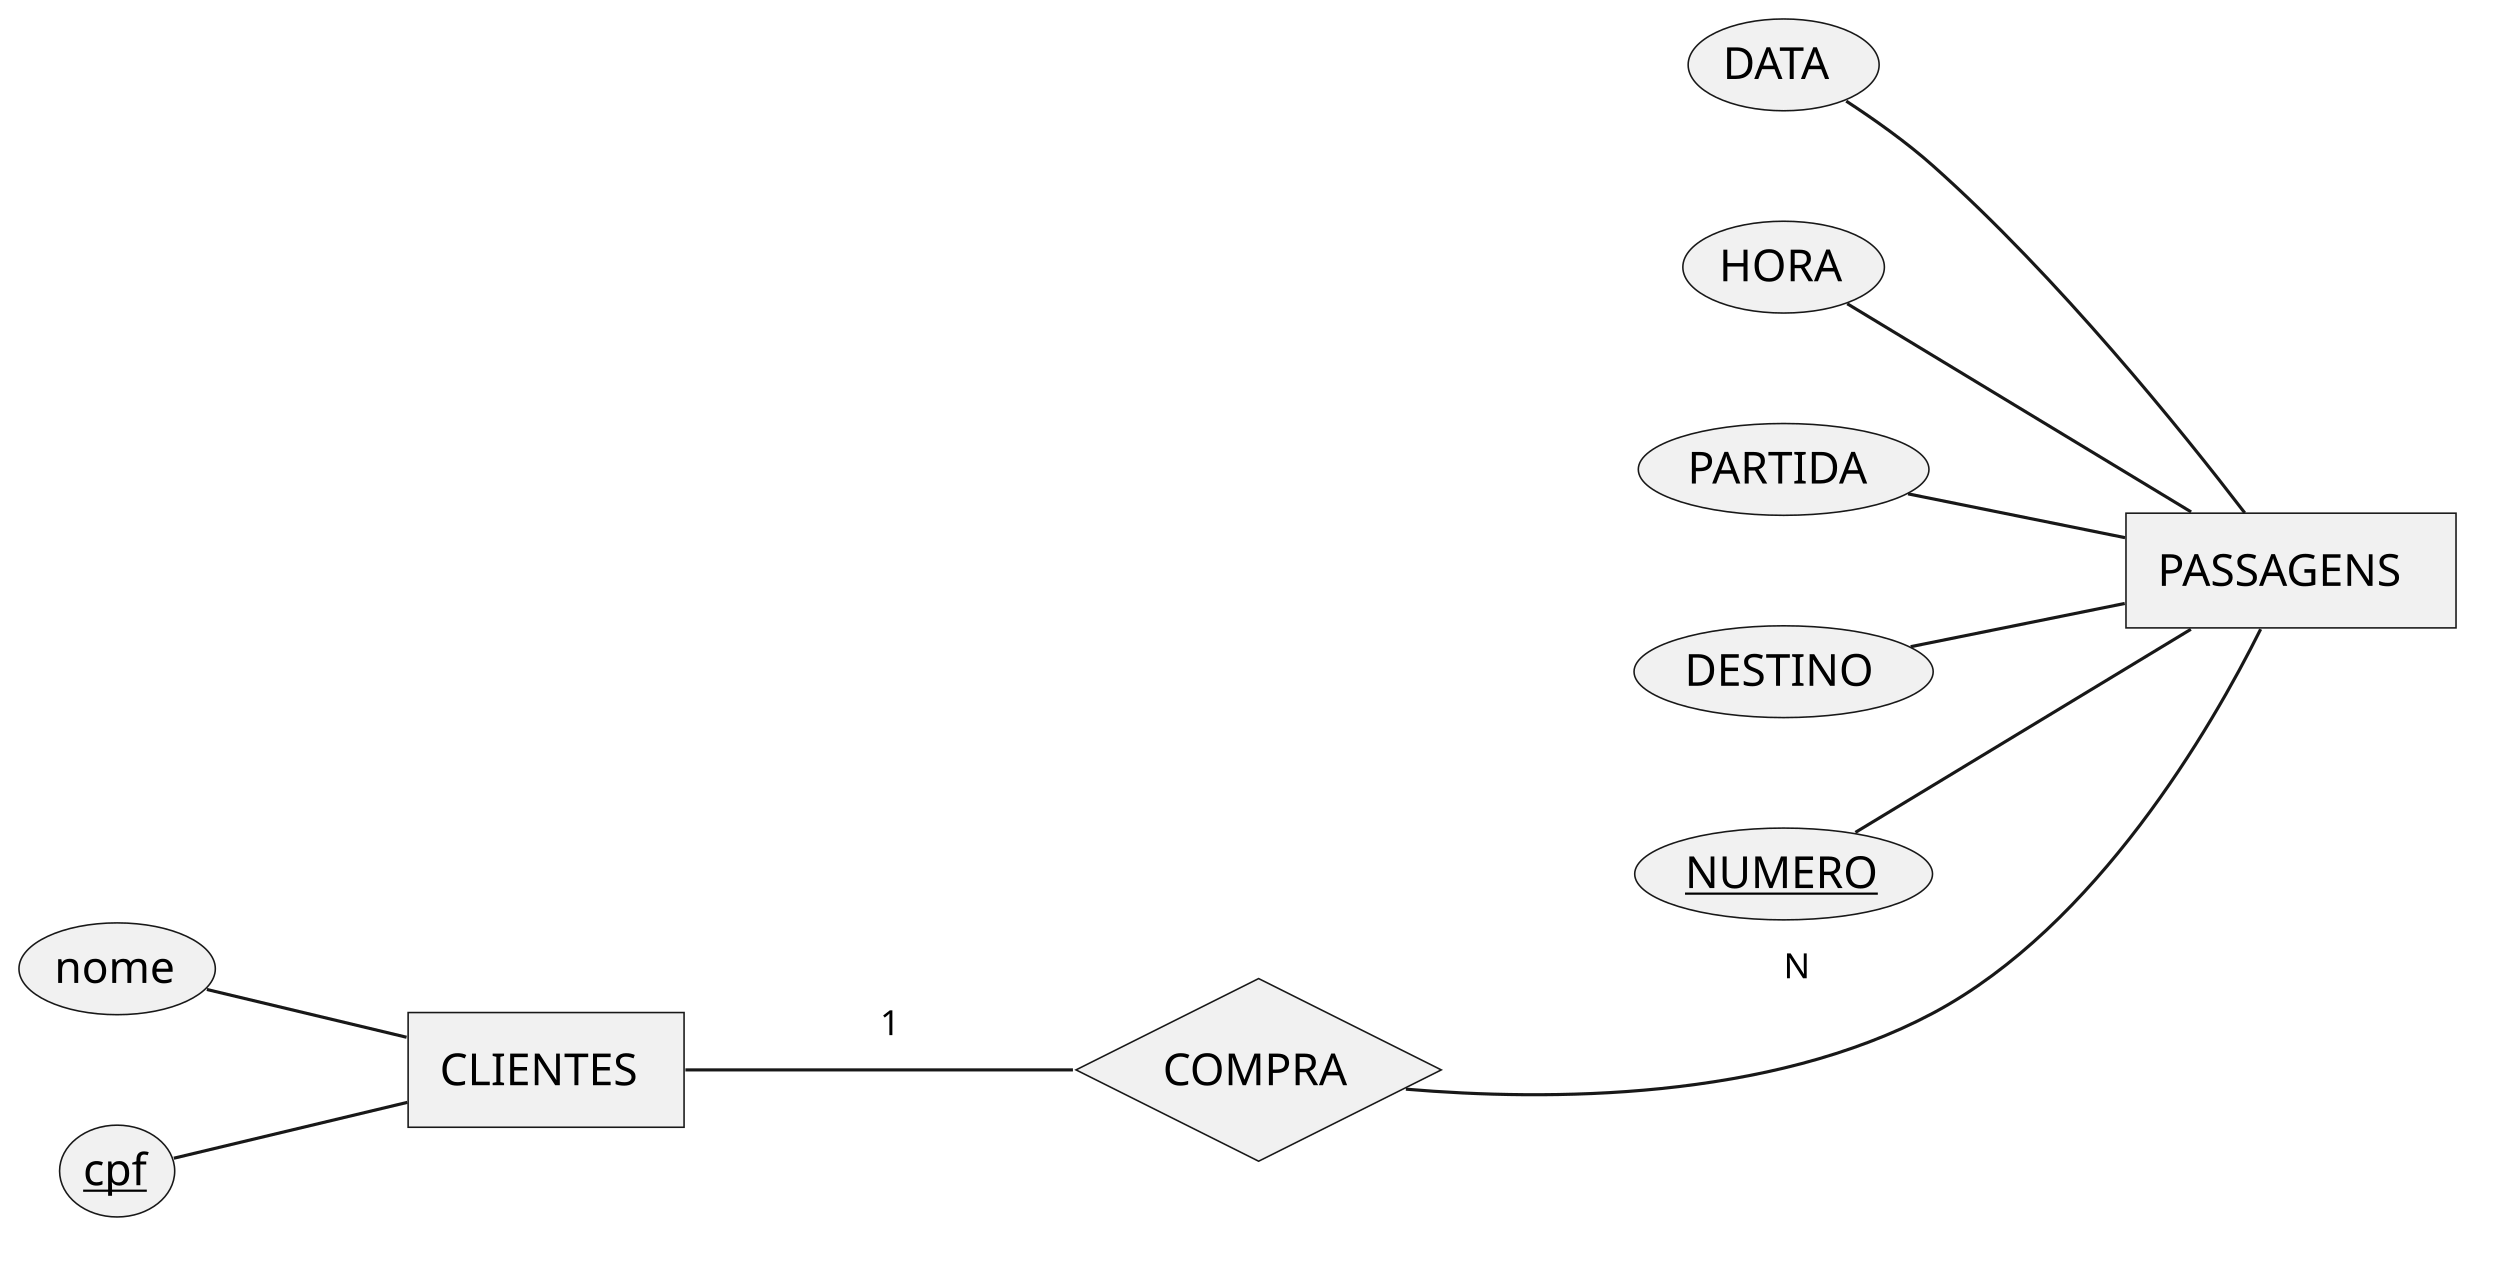
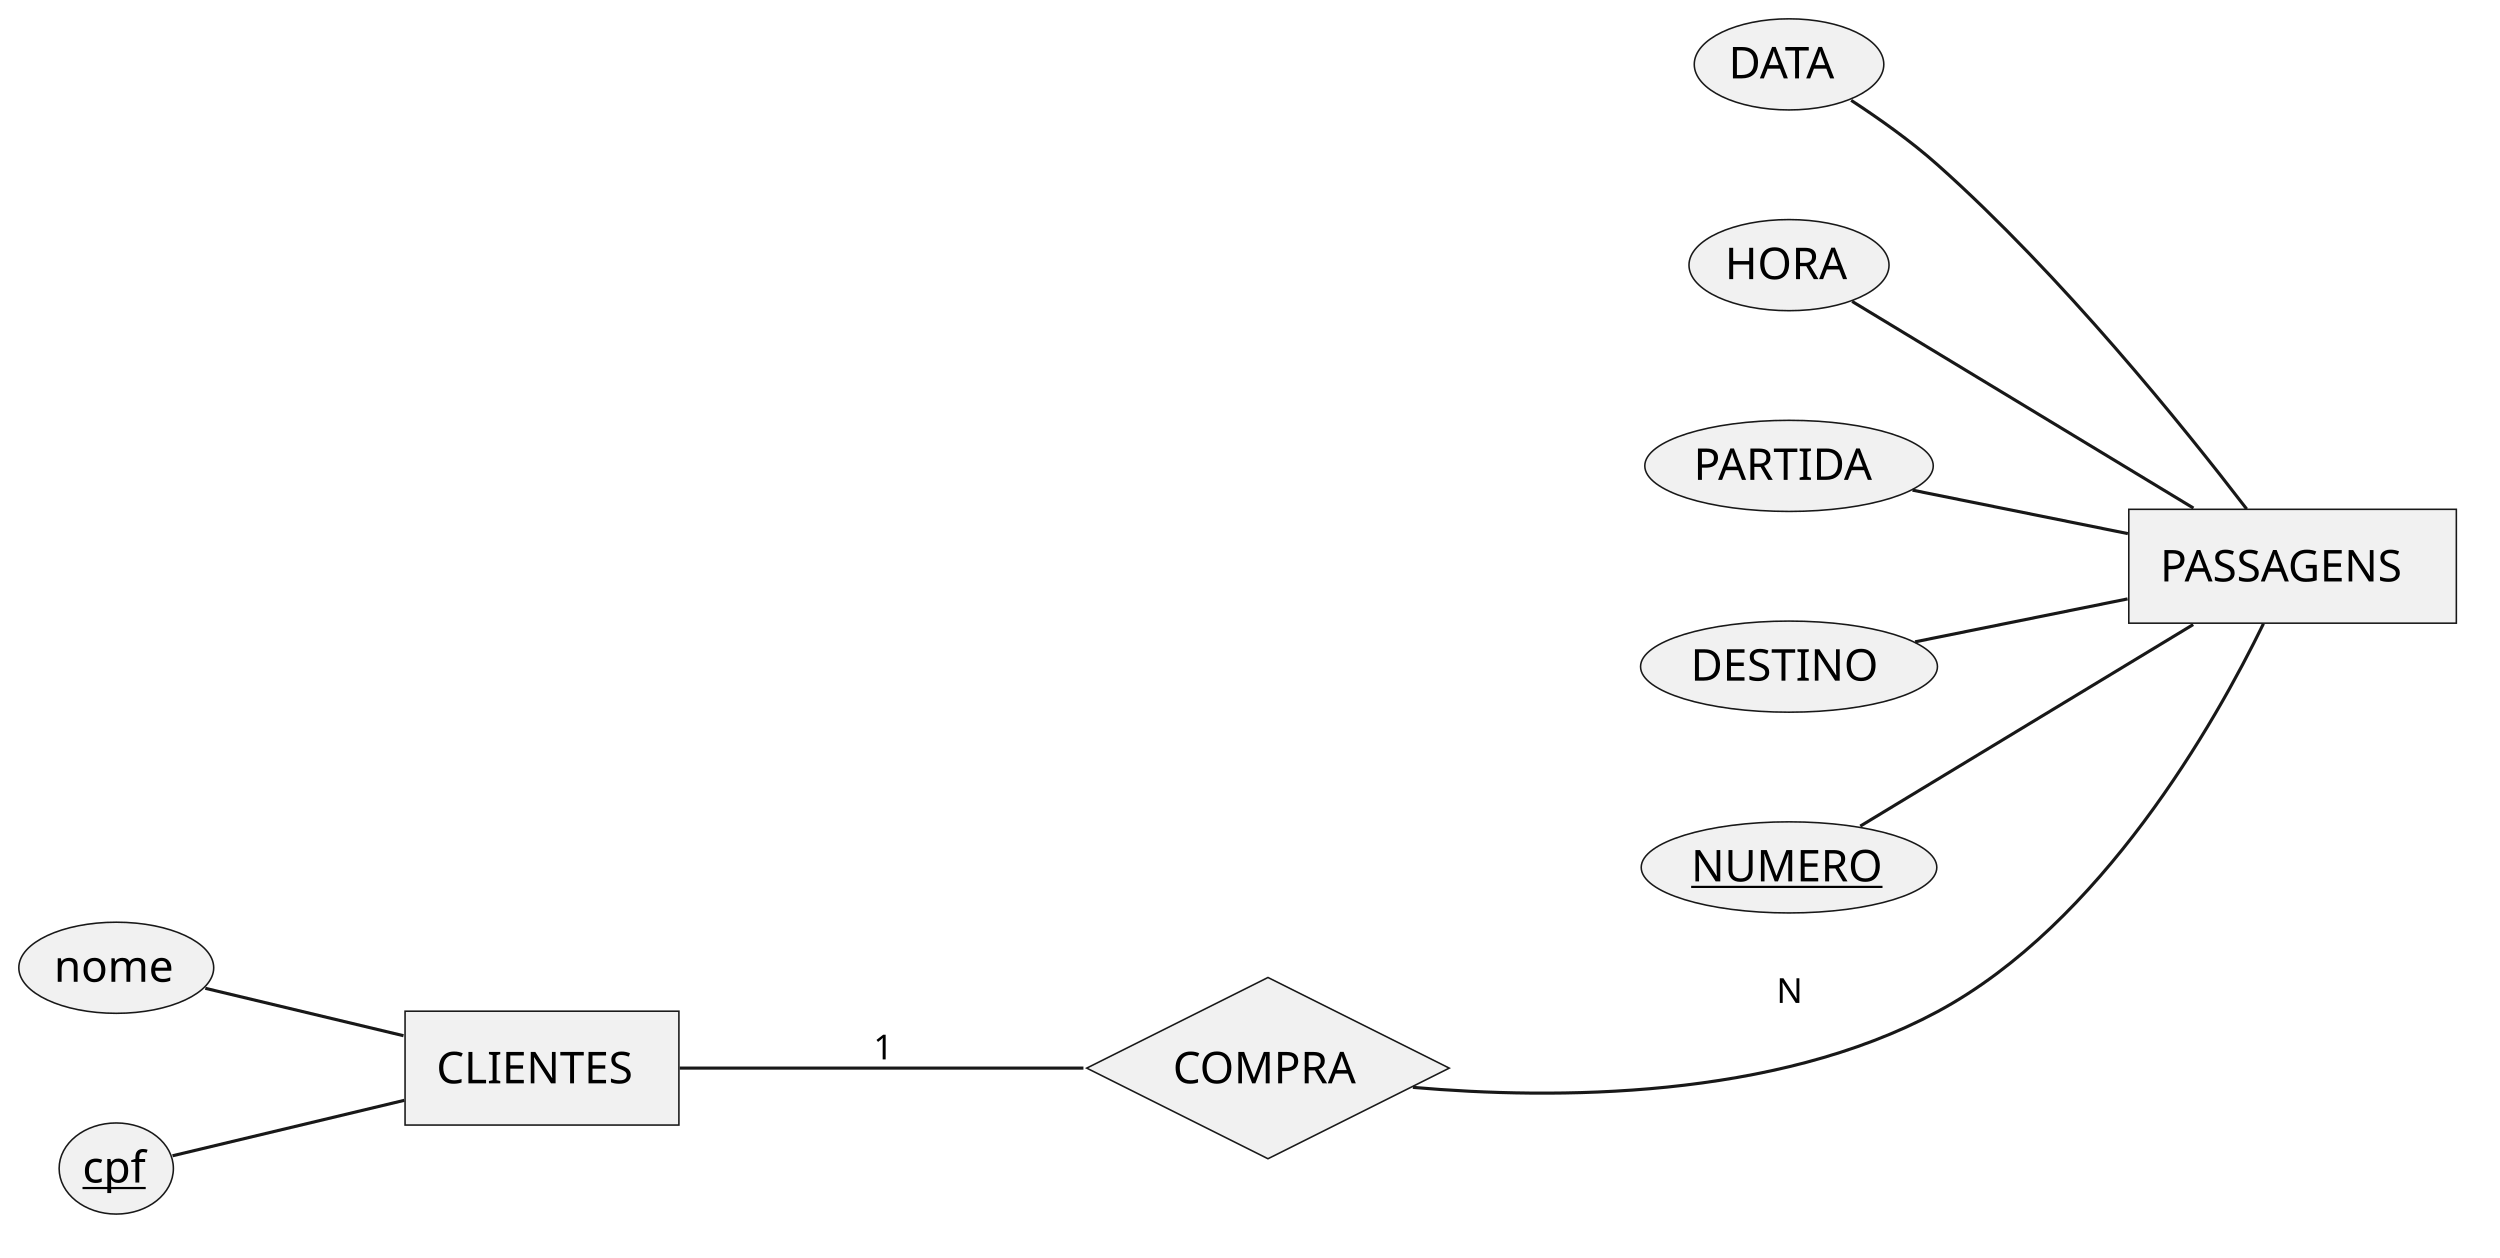
- <svg xmlns="http://www.w3.org/2000/svg" contentStyleType="text/css" data-diagram-type="CHEN_EER" height="399px" preserveAspectRatio="none" style="width:791px;height:399px;background:#FFFFFF;" version="1.1" viewBox="0 0 791 399" width="791px" zoomAndPan="magnify">
+ <svg xmlns="http://www.w3.org/2000/svg" contentStyleType="text/css" data-diagram-type="CHEN_EER" height="401px" preserveAspectRatio="none" style="width:797px;height:401px;background:#FFFFFF;" version="1.1" viewBox="0 0 797 401" width="797px" zoomAndPan="magnify">
  <defs />
  <g>
    <g>
-       <rect fill="#F1F1F1" height="36.297" style="stroke:#181818;stroke-width:0.5;" width="87.307" x="129.13" y="320.37" />
-       <text fill="#000000" font-family="sans-serif" font-size="14" lengthAdjust="spacing" textLength="67.307" x="139.13" y="343.365">CLIENTES</text>
+       <rect fill="#F1F1F1" height="36.297" style="stroke:#181818;stroke-width:0.5;" width="87.307" x="129.13" y="322.37" />
+       <text fill="#000000" font-family="sans-serif" font-size="14" lengthAdjust="spacing" textLength="67.307" x="139.13" y="345.365">CLIENTES</text>
    </g>
    <g>
-       <ellipse cx="37.065" cy="306.524" fill="#F1F1F1" rx="31.065" ry="14.524" style="stroke:#181818;stroke-width:0.5;" />
-       <text fill="#000000" font-family="sans-serif" font-size="14" lengthAdjust="spacing" textLength="39.69" x="17.22" y="310.995">nome</text>
+       <ellipse cx="37.065" cy="308.524" fill="#F1F1F1" rx="31.065" ry="14.524" style="stroke:#181818;stroke-width:0.5;" />
+       <text fill="#000000" font-family="sans-serif" font-size="14" lengthAdjust="spacing" textLength="39.69" x="17.22" y="312.995">nome</text>
    </g>
    <g>
-       <ellipse cx="37.062" cy="370.524" fill="#F1F1F1" rx="18.212" ry="14.524" style="stroke:#181818;stroke-width:0.5;" />
-       <text fill="#000000" font-family="sans-serif" font-size="14" lengthAdjust="spacing" text-decoration="underline" textLength="21.513" x="26.305" y="374.995">cpf</text>
+       <ellipse cx="37.062" cy="372.524" fill="#F1F1F1" rx="18.212" ry="14.524" style="stroke:#181818;stroke-width:0.5;" />
+       <text fill="#000000" font-family="sans-serif" font-size="14" lengthAdjust="spacing" text-decoration="underline" textLength="21.513" x="26.305" y="376.995">cpf</text>
    </g>
    <g>
-       <rect fill="#F1F1F1" height="36.297" style="stroke:#181818;stroke-width:0.5;" width="104.424" x="672.66" y="162.37" />
-       <text fill="#000000" font-family="sans-serif" font-size="14" lengthAdjust="spacing" textLength="84.424" x="682.66" y="185.365">PASSAGENS</text>
+       <rect fill="#F1F1F1" height="36.297" style="stroke:#181818;stroke-width:0.5;" width="104.424" x="678.66" y="162.37" />
+       <text fill="#000000" font-family="sans-serif" font-size="14" lengthAdjust="spacing" textLength="84.424" x="688.66" y="185.365">PASSAGENS</text>
    </g>
    <g>
-       <ellipse cx="564.344" cy="20.524" fill="#F1F1F1" rx="30.214" ry="14.524" style="stroke:#181818;stroke-width:0.5;" />
-       <text fill="#000000" font-family="sans-serif" font-size="14" lengthAdjust="spacing" textLength="38.486" x="545.101" y="24.995">DATA</text>
+       <ellipse cx="570.344" cy="20.524" fill="#F1F1F1" rx="30.214" ry="14.524" style="stroke:#181818;stroke-width:0.5;" />
+       <text fill="#000000" font-family="sans-serif" font-size="14" lengthAdjust="spacing" textLength="38.486" x="551.101" y="24.995">DATA</text>
    </g>
    <g>
-       <ellipse cx="564.336" cy="84.524" fill="#F1F1F1" rx="31.886" ry="14.524" style="stroke:#181818;stroke-width:0.5;" />
-       <text fill="#000000" font-family="sans-serif" font-size="14" lengthAdjust="spacing" textLength="40.852" x="543.911" y="88.995">HORA</text>
+       <ellipse cx="570.336" cy="84.524" fill="#F1F1F1" rx="31.886" ry="14.524" style="stroke:#181818;stroke-width:0.5;" />
+       <text fill="#000000" font-family="sans-serif" font-size="14" lengthAdjust="spacing" textLength="40.852" x="549.911" y="88.995">HORA</text>
    </g>
    <g>
-       <ellipse cx="564.342" cy="148.524" fill="#F1F1F1" rx="45.982" ry="14.524" style="stroke:#181818;stroke-width:0.5;" />
-       <text fill="#000000" font-family="sans-serif" font-size="14" lengthAdjust="spacing" textLength="60.785" x="533.949" y="152.995">PARTIDA</text>
+       <ellipse cx="570.342" cy="148.524" fill="#F1F1F1" rx="45.982" ry="14.524" style="stroke:#181818;stroke-width:0.5;" />
+       <text fill="#000000" font-family="sans-serif" font-size="14" lengthAdjust="spacing" textLength="60.785" x="539.949" y="152.995">PARTIDA</text>
    </g>
    <g>
-       <ellipse cx="564.335" cy="212.524" fill="#F1F1F1" rx="47.325" ry="14.524" style="stroke:#181818;stroke-width:0.5;" />
-       <text fill="#000000" font-family="sans-serif" font-size="14" lengthAdjust="spacing" textLength="62.685" x="532.993" y="216.995">DESTINO</text>
+       <ellipse cx="570.335" cy="212.524" fill="#F1F1F1" rx="47.325" ry="14.524" style="stroke:#181818;stroke-width:0.5;" />
+       <text fill="#000000" font-family="sans-serif" font-size="14" lengthAdjust="spacing" textLength="62.685" x="538.993" y="216.995">DESTINO</text>
    </g>
    <g>
-       <ellipse cx="564.337" cy="276.524" fill="#F1F1F1" rx="47.117" ry="14.524" style="stroke:#181818;stroke-width:0.5;" />
-       <text fill="#000000" font-family="sans-serif" font-size="14" lengthAdjust="spacing" text-decoration="underline" textLength="62.392" x="533.142" y="280.995">NUMERO</text>
+       <ellipse cx="570.337" cy="276.524" fill="#F1F1F1" rx="47.117" ry="14.524" style="stroke:#181818;stroke-width:0.5;" />
+       <text fill="#000000" font-family="sans-serif" font-size="14" lengthAdjust="spacing" text-decoration="underline" textLength="62.392" x="539.142" y="280.995">NUMERO</text>
    </g>
    <g>
-       <polygon fill="#F1F1F1" points="340.44,338.514,398.228,309.62,456.015,338.514,398.228,367.408" style="stroke:#181818;stroke-width:0.5;" />
-       <text fill="#000000" font-family="sans-serif" font-size="14" lengthAdjust="spacing" textLength="60.621" x="367.917" y="343.361">COMPRA</text>
+       <polygon fill="#F1F1F1" points="346.44,340.514,404.228,311.62,462.015,340.514,404.228,369.408" style="stroke:#181818;stroke-width:0.5;" />
+       <text fill="#000000" font-family="sans-serif" font-size="14" lengthAdjust="spacing" textLength="60.621" x="373.917" y="345.361">COMPRA</text>
    </g>
    <g class="link" data-entity-1="ent0003" data-entity-2="ent0002" data-link-type="association" data-source-line="4" id="lnk4">
-       <path d="M65.45,313.07 C83.63,317.42 107.89,323.23 128.64,328.19" fill="none" id="CLIENTES/nome-CLIENTES" style="stroke:#181818;stroke-width:1;" />
+       <path d="M65.45,315.07 C83.63,319.42 107.89,325.23 128.64,330.19" fill="none" id="CLIENTES/nome-CLIENTES" style="stroke:#181818;stroke-width:1;" />
    </g>
    <g class="link" data-entity-1="ent0005" data-entity-2="ent0002" data-link-type="association" data-source-line="5" id="lnk6">
-       <path d="M55,366.46 C73.48,362.04 103.79,354.79 128.9,348.78" fill="none" id="CLIENTES/cpf-CLIENTES" style="stroke:#181818;stroke-width:1;" />
+       <path d="M55,368.46 C73.48,364.04 103.79,356.79 128.9,350.78" fill="none" id="CLIENTES/cpf-CLIENTES" style="stroke:#181818;stroke-width:1;" />
    </g>
    <g class="link" data-entity-1="ent0008" data-entity-2="ent0007" data-link-type="association" data-source-line="9" id="lnk9">
-       <path d="M584.15,31.99 C592.89,37.7 603.2,44.97 611.66,52.52 C651.16,87.7 690.28,136.26 710.25,162.29" fill="none" id="PASSAGENS/DATA-PASSAGENS" style="stroke:#181818;stroke-width:1;" />
+       <path d="M590.15,31.99 C598.89,37.7 609.2,44.97 617.66,52.52 C657.16,87.7 696.28,136.26 716.25,162.29" fill="none" id="PASSAGENS/DATA-PASSAGENS" style="stroke:#181818;stroke-width:1;" />
    </g>
    <g class="link" data-entity-1="ent0010" data-entity-2="ent0007" data-link-type="association" data-source-line="10" id="lnk11">
-       <path d="M584.46,96.1 C611.47,112.45 661.09,142.5 693.27,161.98" fill="none" id="PASSAGENS/HORA-PASSAGENS" style="stroke:#181818;stroke-width:1;" />
+       <path d="M590.46,96.1 C617.47,112.45 667.09,142.5 699.27,161.98" fill="none" id="PASSAGENS/HORA-PASSAGENS" style="stroke:#181818;stroke-width:1;" />
    </g>
    <g class="link" data-entity-1="ent0012" data-entity-2="ent0007" data-link-type="association" data-source-line="11" id="lnk13">
-       <path d="M603.71,156.26 C624.33,160.42 650.04,165.61 672.37,170.12" fill="none" id="PASSAGENS/PARTIDA-PASSAGENS" style="stroke:#181818;stroke-width:1;" />
+       <path d="M609.71,156.26 C630.33,160.42 656.04,165.61 678.37,170.12" fill="none" id="PASSAGENS/PARTIDA-PASSAGENS" style="stroke:#181818;stroke-width:1;" />
    </g>
    <g class="link" data-entity-1="ent0014" data-entity-2="ent0007" data-link-type="association" data-source-line="12" id="lnk15">
-       <path d="M604.53,204.61 C624.97,200.48 650.25,195.38 672.27,190.93" fill="none" id="PASSAGENS/DESTINO-PASSAGENS" style="stroke:#181818;stroke-width:1;" />
+       <path d="M610.53,204.61 C630.97,200.48 656.25,195.38 678.27,190.93" fill="none" id="PASSAGENS/DESTINO-PASSAGENS" style="stroke:#181818;stroke-width:1;" />
    </g>
    <g class="link" data-entity-1="ent0016" data-entity-2="ent0007" data-link-type="association" data-source-line="13" id="lnk17">
-       <path d="M587.05,263.37 C614.52,246.73 662.02,217.97 693.19,199.1" fill="none" id="PASSAGENS/NUMERO-PASSAGENS" style="stroke:#181818;stroke-width:1;" />
+       <path d="M593.05,263.37 C620.52,246.73 668.02,217.97 699.19,199.1" fill="none" id="PASSAGENS/NUMERO-PASSAGENS" style="stroke:#181818;stroke-width:1;" />
    </g>
    <g class="link" data-entity-1="ent0002" data-entity-2="ent0018" data-link-type="association" data-source-line="20" id="lnk19">
-       <path d="M216.86,338.52 C251.74,338.52 301.18,338.52 339.48,338.52" fill="none" id="CLIENTES-COMPRA" style="stroke:#181818;stroke-width:1;" />
-       <text fill="#000000" font-family="sans-serif" font-size="11" lengthAdjust="spacing" textLength="0" x="278.44" y="327.52">1</text>
+       <path d="M216.67,340.52 C252.99,340.52 305.38,340.52 345.4,340.52" fill="none" id="CLIENTES-COMPRA" style="stroke:#181818;stroke-width:1;" />
+       <text fill="#000000" font-family="sans-serif" font-size="11" lengthAdjust="spacing" textLength="6.998" x="278.44" y="337.73">1</text>
    </g>
    <g class="link" data-entity-1="ent0018" data-entity-2="ent0007" data-link-type="association" data-source-line="21" id="lnk20">
-       <path d="M444.82,344.61 C489.92,348.44 559.57,348.29 611.66,320.52 C663.34,292.96 699.63,230.38 715.27,199.07" fill="none" id="COMPRA-PASSAGENS" style="stroke:#181818;stroke-width:1;" />
-       <text fill="#000000" font-family="sans-serif" font-size="11" lengthAdjust="spacing" textLength="0" x="564.34" y="309.52">N</text>
+       <path d="M450.43,346.65 C495.56,350.58 565.5,350.56 617.66,322.52 C669.97,294.4 706.2,230.4 721.59,198.83" fill="none" id="COMPRA-PASSAGENS" style="stroke:#181818;stroke-width:1;" />
+       <text fill="#000000" font-family="sans-serif" font-size="11" lengthAdjust="spacing" textLength="8.229" x="566.34" y="319.73">N</text>
    </g>
  </g>
</svg>
